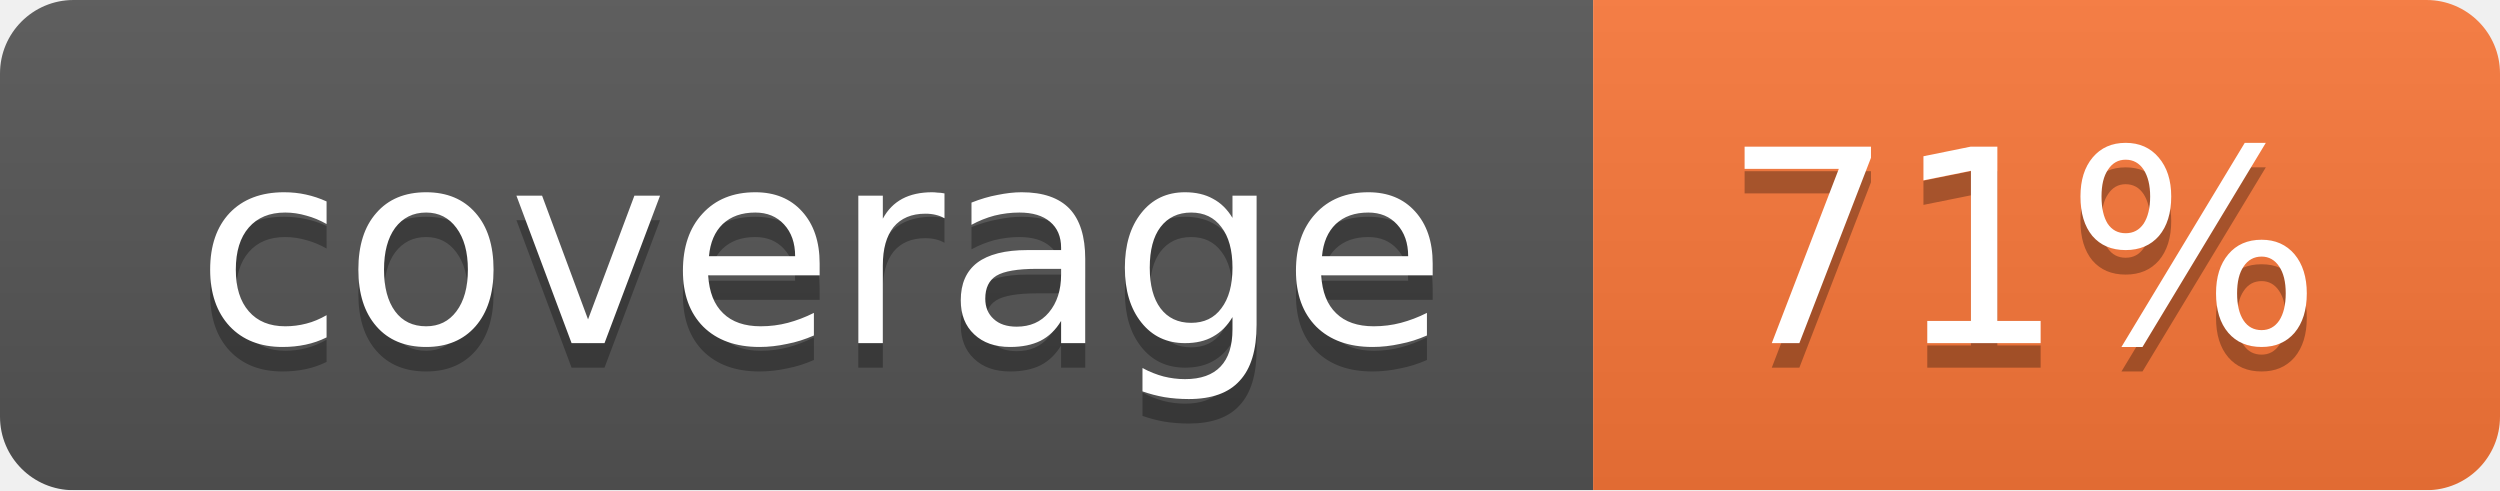
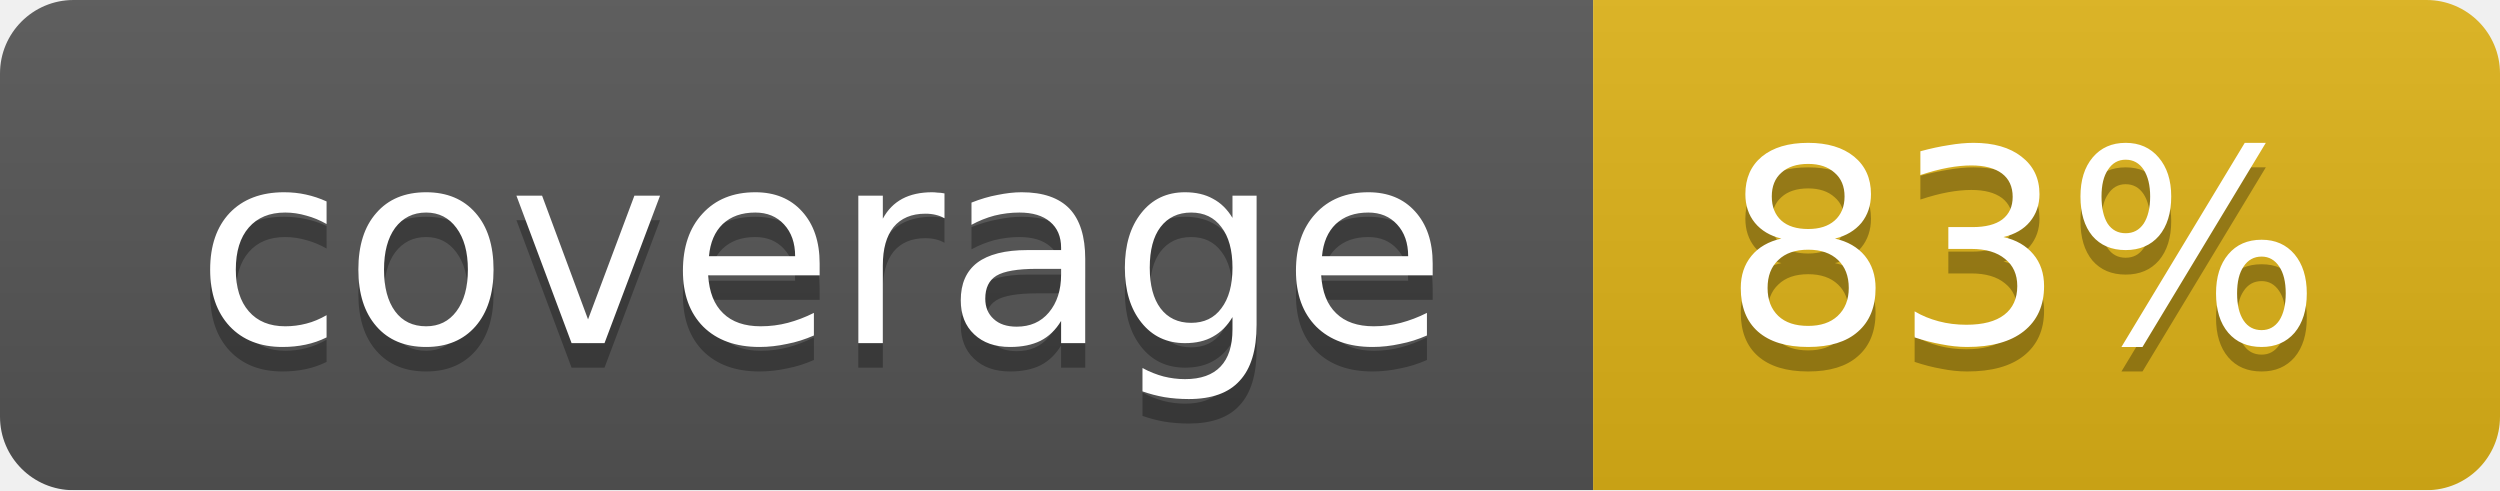
<svg xmlns="http://www.w3.org/2000/svg" width="102" height="20">
  <linearGradient id="smooth" x2="0" y2="100%">
    <stop offset="0" stop-color="#bbb" stop-opacity=".1" />
    <stop offset="1" stop-opacity=".1" />
  </linearGradient>
  <mask id="round">
    <rect width="102" height="20" rx="3" fill="#fff" />
  </mask>
  <g mask="url(#round)">
    <rect width="65" height="20" fill="#555" />
-     <rect x="65" width="37" height="20" fill="#fa7739" />
+     <rect x="65" width="37" height="20" fill="#dfb317" />
    <rect width="102" height="20" fill="url(#smooth)" />
  </g>
  <g fill="#fff" text-anchor="middle" font-family="DejaVu Sans,Verdana,Geneva,sans-serif" font-size="11">
    <text x="33.5" y="15" fill="#010101" fill-opacity=".3">coverage</text>
    <text x="33.5" y="14">coverage</text>
-     <text x="82.5" y="15" fill="#010101" fill-opacity=".3">71%</text>
-     <text x="82.5" y="14">71%</text>
+     <text x="82.5" y="15" fill="#010101" fill-opacity=".3">83%</text>
+     <text x="82.5" y="14">83%</text>
  </g>
</svg>
